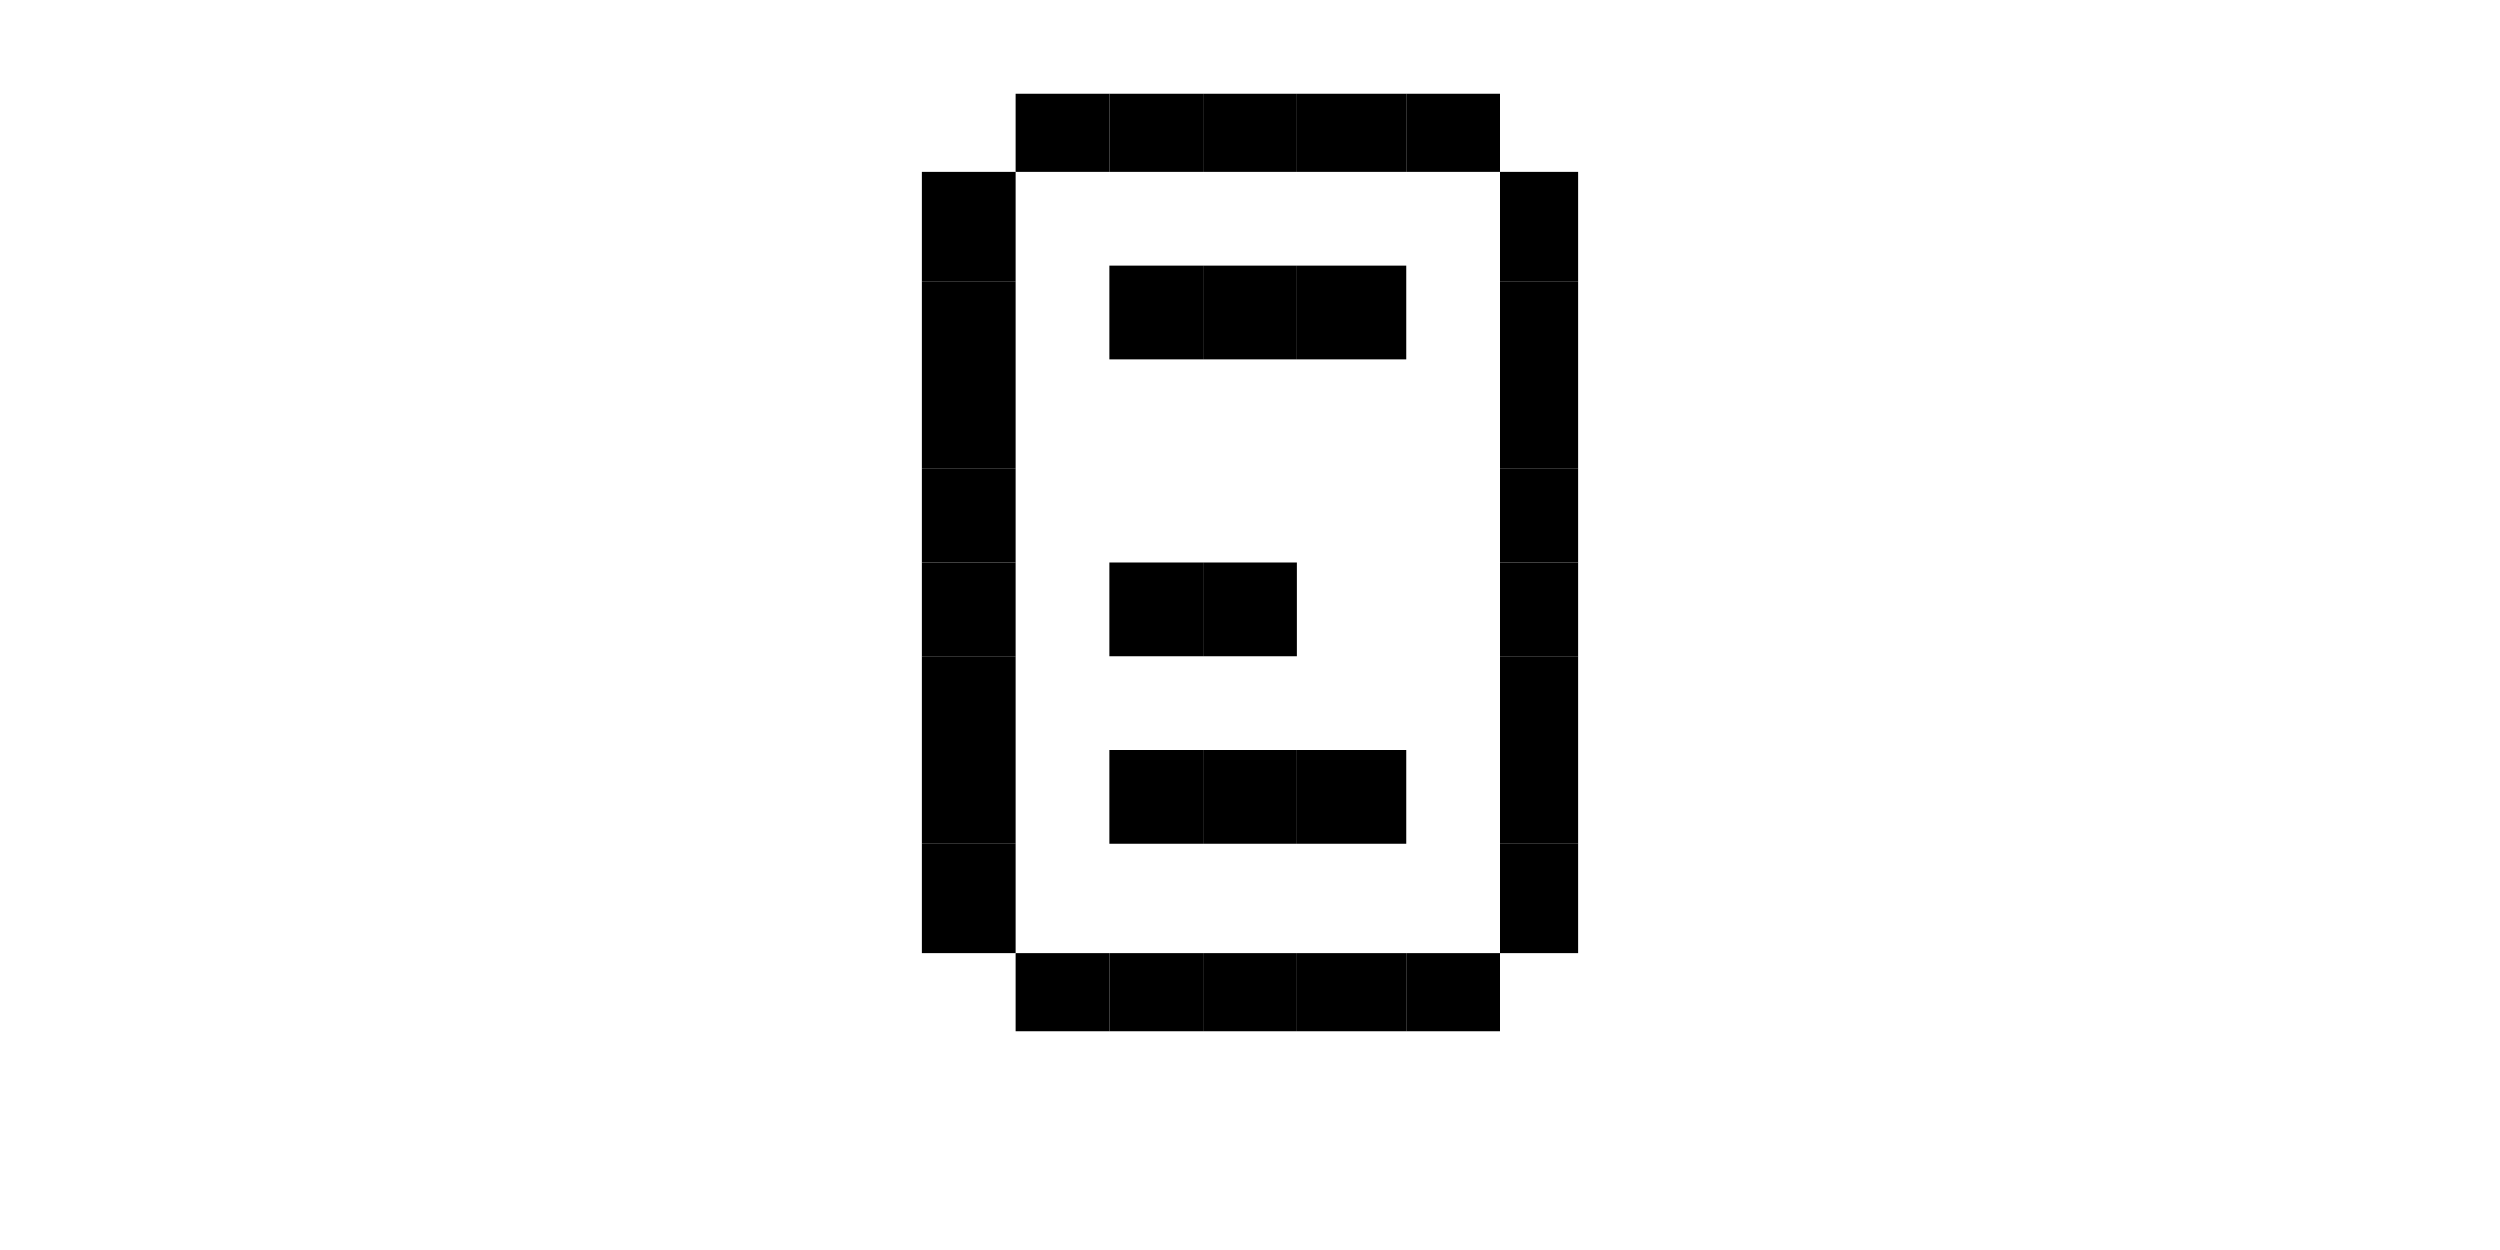
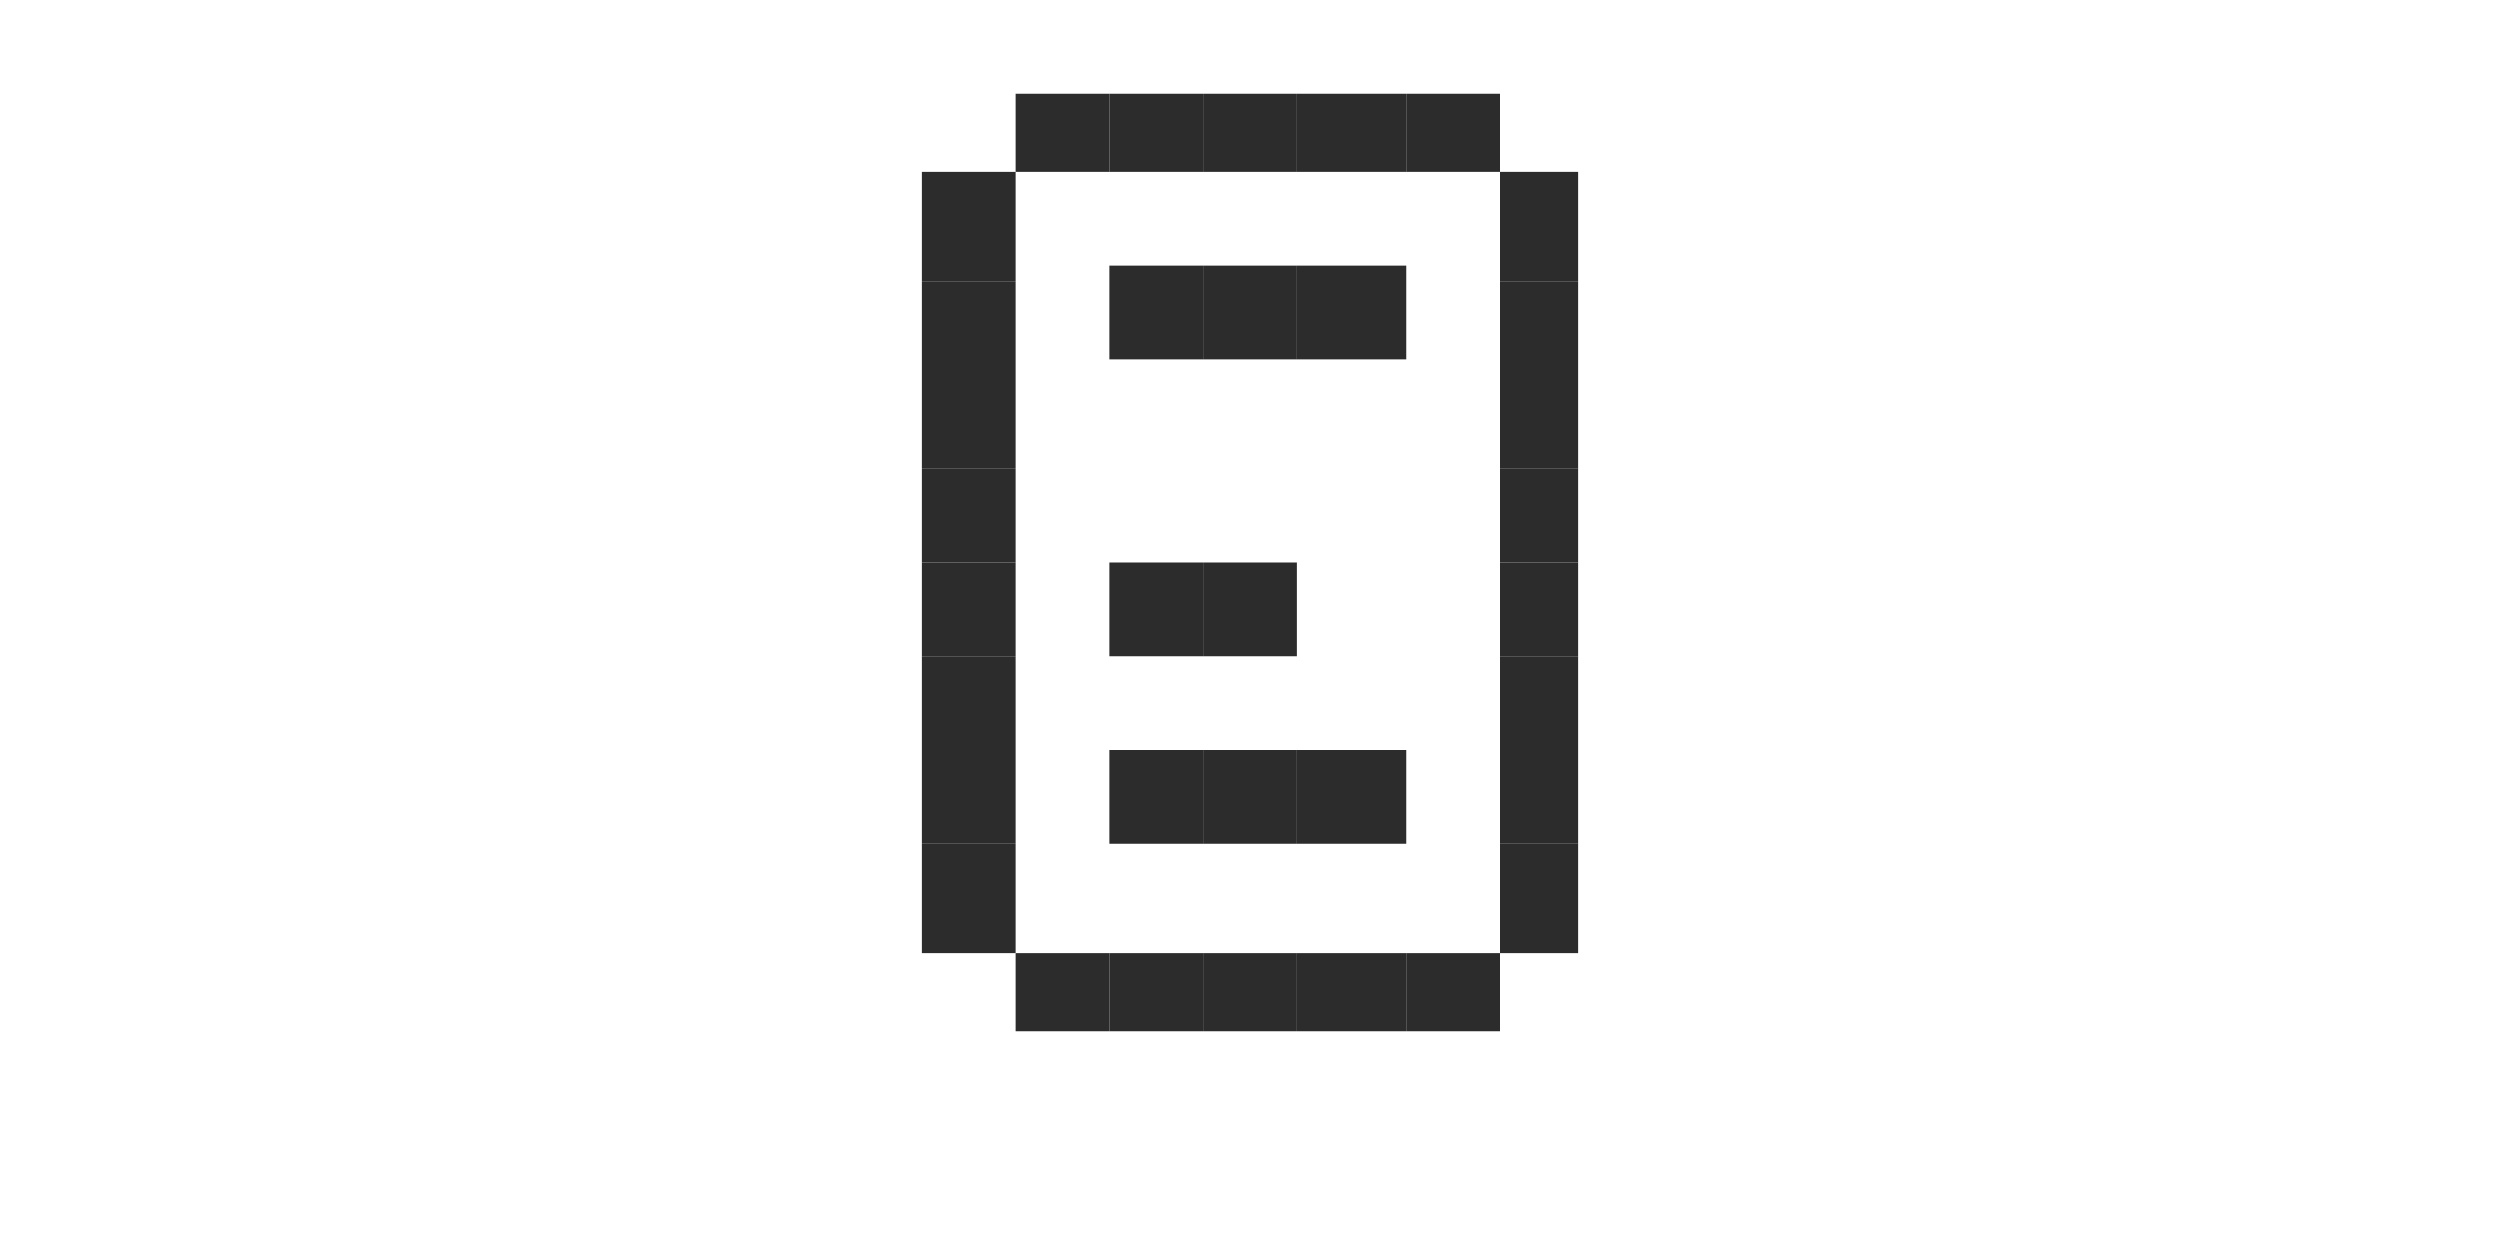
- <svg xmlns="http://www.w3.org/2000/svg" enable-background="new 0 0 160 80" id="Layer_1" version="1.1" viewBox="0 0 160 80" xml:space="preserve">
+ <svg xmlns="http://www.w3.org/2000/svg" width="160" height="80">
  <g>
-     <rect height="6" width="7" x="83" y="17" />
-     <rect height="6" width="6" x="77" y="17" />
-     <rect height="6" width="6" x="71" y="17" />
-     <rect height="6" width="6" x="59" y="18" />
-     <rect height="6" width="6" x="59" y="24" />
-     <rect height="6" width="6" x="59" y="30" />
-     <rect height="6" width="6" x="59" y="36" />
-     <rect height="6" width="6" x="77" y="36" />
-     <rect height="6" width="6" x="71" y="36" />
-     <rect height="6" width="6" x="59" y="42" />
-     <rect height="6" width="6" x="59" y="48" />
-     <rect height="6" width="5" x="96" y="18" />
-     <rect height="7" width="6" x="59" y="11" />
-     <rect height="7" width="5" x="96" y="11" />
-     <rect height="5" width="7" x="83" y="6" />
-     <rect height="5" width="6" x="77" y="6" />
-     <rect height="5" width="6" x="71" y="6" />
-     <rect height="5" width="6" x="65" y="6" />
-     <rect height="5" width="6" x="90" y="6" />
-     <rect height="6" width="5" x="96" y="24" />
-     <rect height="6" width="5" x="96" y="30" />
-     <rect height="6" width="5" x="96" y="36" />
-     <rect height="6" width="5" x="96" y="42" />
-     <rect height="6" width="5" x="96" y="48" />
-     <rect height="7" width="5" x="96" y="54" />
-     <rect height="6" width="7" x="83" y="48" />
-     <rect height="6" width="6" x="77" y="48" />
-     <rect height="6" width="6" x="71" y="48" />
-     <rect height="7" width="6" x="59" y="54" />
-     <rect height="5" width="6" x="90" y="61" />
-     <rect height="5" width="7" x="83" y="61" />
-     <rect height="5" width="6" x="77" y="61" />
-     <rect height="5" width="6" x="71" y="61" />
-     <rect height="5" width="6" x="65" y="61" />
+     <rect fill="none" id="canvas_background" height="402" width="582" y="-1" x="-1" />
+   </g>
+   <g>
+     <rect fill="#2c2c2c" id="svg_2" y="17" x="83" width="7" height="6" />
+     <rect fill="#2c2c2c" id="svg_3" y="17" x="77" width="6" height="6" />
+     <rect fill="#2c2c2c" id="svg_4" y="17" x="71" width="6" height="6" />
+     <rect fill="#2c2c2c" id="svg_5" y="18" x="59" width="6" height="6" />
+     <rect fill="#2c2c2c" id="svg_6" y="24" x="59" width="6" height="6" />
+     <rect fill="#2c2c2c" id="svg_7" y="30" x="59" width="6" height="6" />
+     <rect fill="#2c2c2c" id="svg_8" y="36" x="59" width="6" height="6" />
+     <rect fill="#2c2c2c" id="svg_9" y="36" x="77" width="6" height="6" />
+     <rect fill="#2c2c2c" id="svg_10" y="36" x="71" width="6" height="6" />
+     <rect fill="#2c2c2c" id="svg_11" y="42" x="59" width="6" height="6" />
+     <rect fill="#2c2c2c" id="svg_12" y="48" x="59" width="6" height="6" />
+     <rect fill="#2c2c2c" id="svg_13" y="18" x="96" width="5" height="6" />
+     <rect fill="#2c2c2c" id="svg_14" y="11" x="59" width="6" height="7" />
+     <rect fill="#2c2c2c" id="svg_15" y="11" x="96" width="5" height="7" />
+     <rect fill="#2c2c2c" id="svg_16" y="6" x="83" width="7" height="5" />
+     <rect fill="#2c2c2c" id="svg_17" y="6" x="77" width="6" height="5" />
+     <rect fill="#2c2c2c" id="svg_18" y="6" x="71" width="6" height="5" />
+     <rect fill="#2c2c2c" id="svg_19" y="6" x="65" width="6" height="5" />
+     <rect fill="#2c2c2c" id="svg_20" y="6" x="90" width="6" height="5" />
+     <rect fill="#2c2c2c" id="svg_21" y="24" x="96" width="5" height="6" />
+     <rect fill="#2c2c2c" id="svg_22" y="30" x="96" width="5" height="6" />
+     <rect fill="#2c2c2c" id="svg_23" y="36" x="96" width="5" height="6" />
+     <rect fill="#2c2c2c" id="svg_24" y="42" x="96" width="5" height="6" />
+     <rect fill="#2c2c2c" id="svg_25" y="48" x="96" width="5" height="6" />
+     <rect fill="#2c2c2c" id="svg_26" y="54" x="96" width="5" height="7" />
+     <rect fill="#2c2c2c" id="svg_27" y="48" x="83" width="7" height="6" />
+     <rect fill="#2c2c2c" id="svg_28" y="48" x="77" width="6" height="6" />
+     <rect fill="#2c2c2c" id="svg_29" y="48" x="71" width="6" height="6" />
+     <rect fill="#2c2c2c" id="svg_30" y="54" x="59" width="6" height="7" />
+     <rect fill="#2c2c2c" id="svg_31" y="61" x="90" width="6" height="5" />
+     <rect fill="#2c2c2c" id="svg_32" y="61" x="83" width="7" height="5" />
+     <rect fill="#2c2c2c" id="svg_33" y="61" x="77" width="6" height="5" />
+     <rect fill="#2c2c2c" id="svg_34" y="61" x="71" width="6" height="5" />
+     <rect fill="#2c2c2c" id="svg_35" y="61" x="65" width="6" height="5" />
  </g>
</svg>
